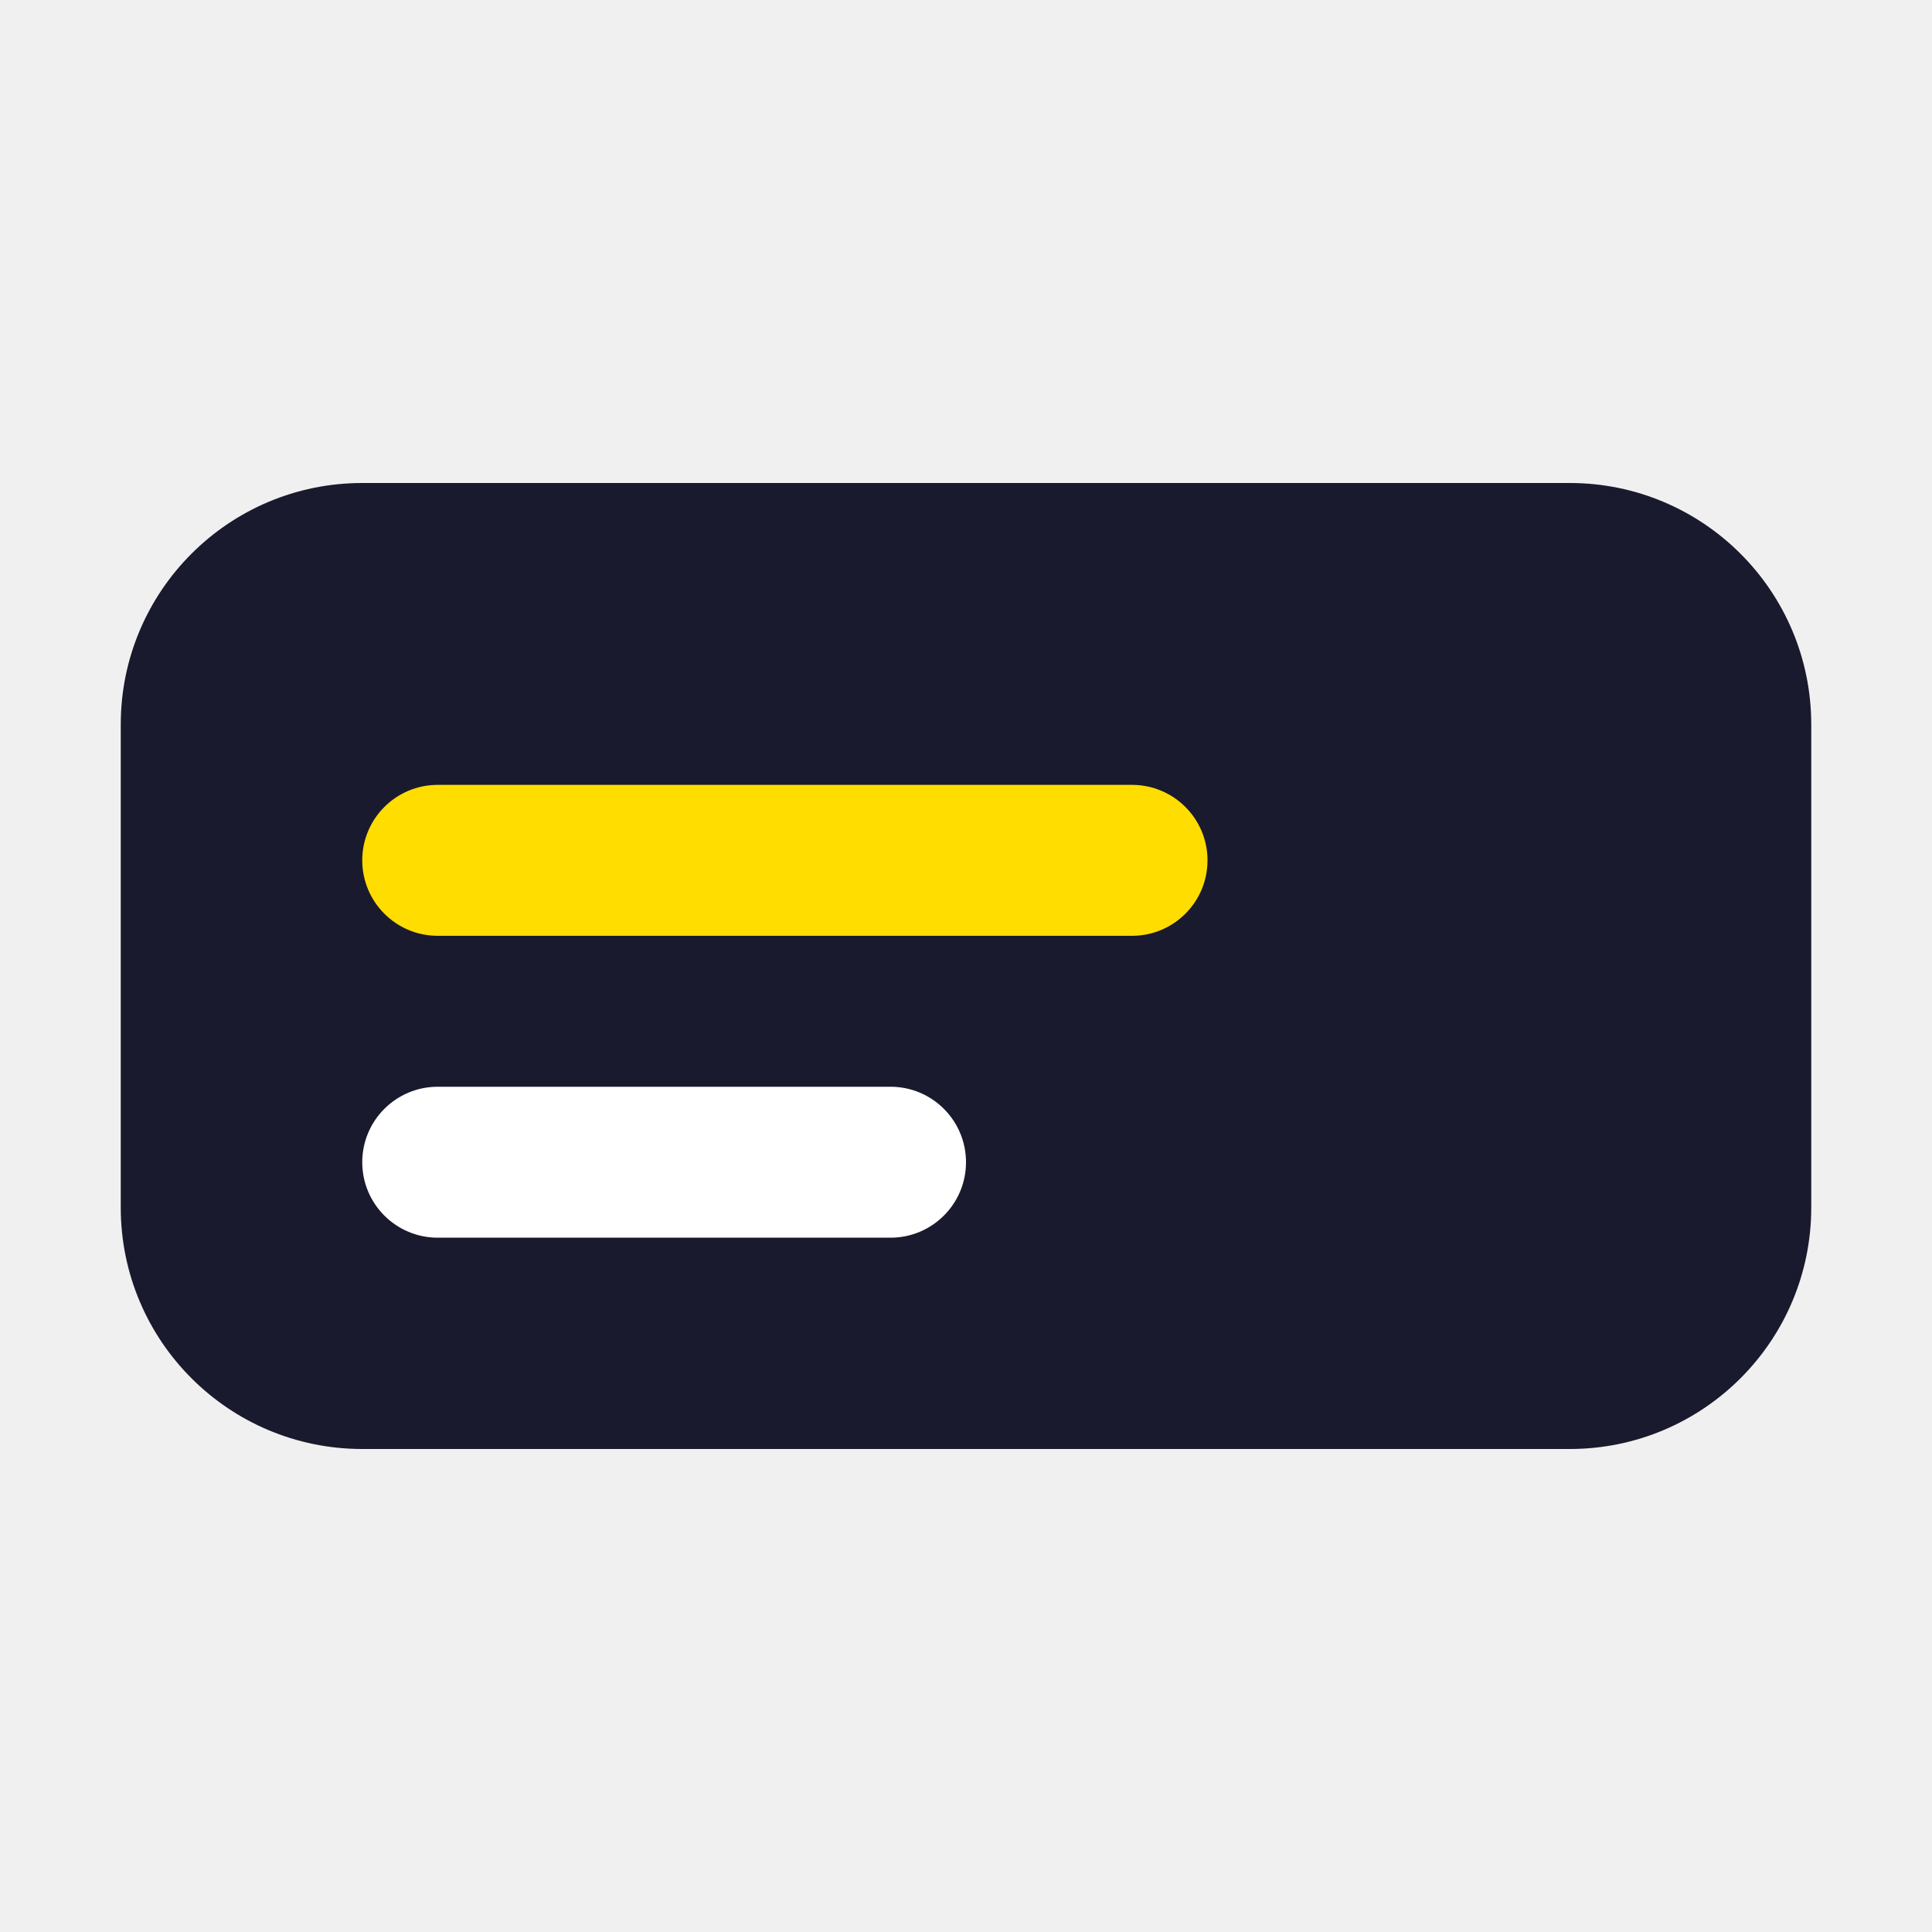
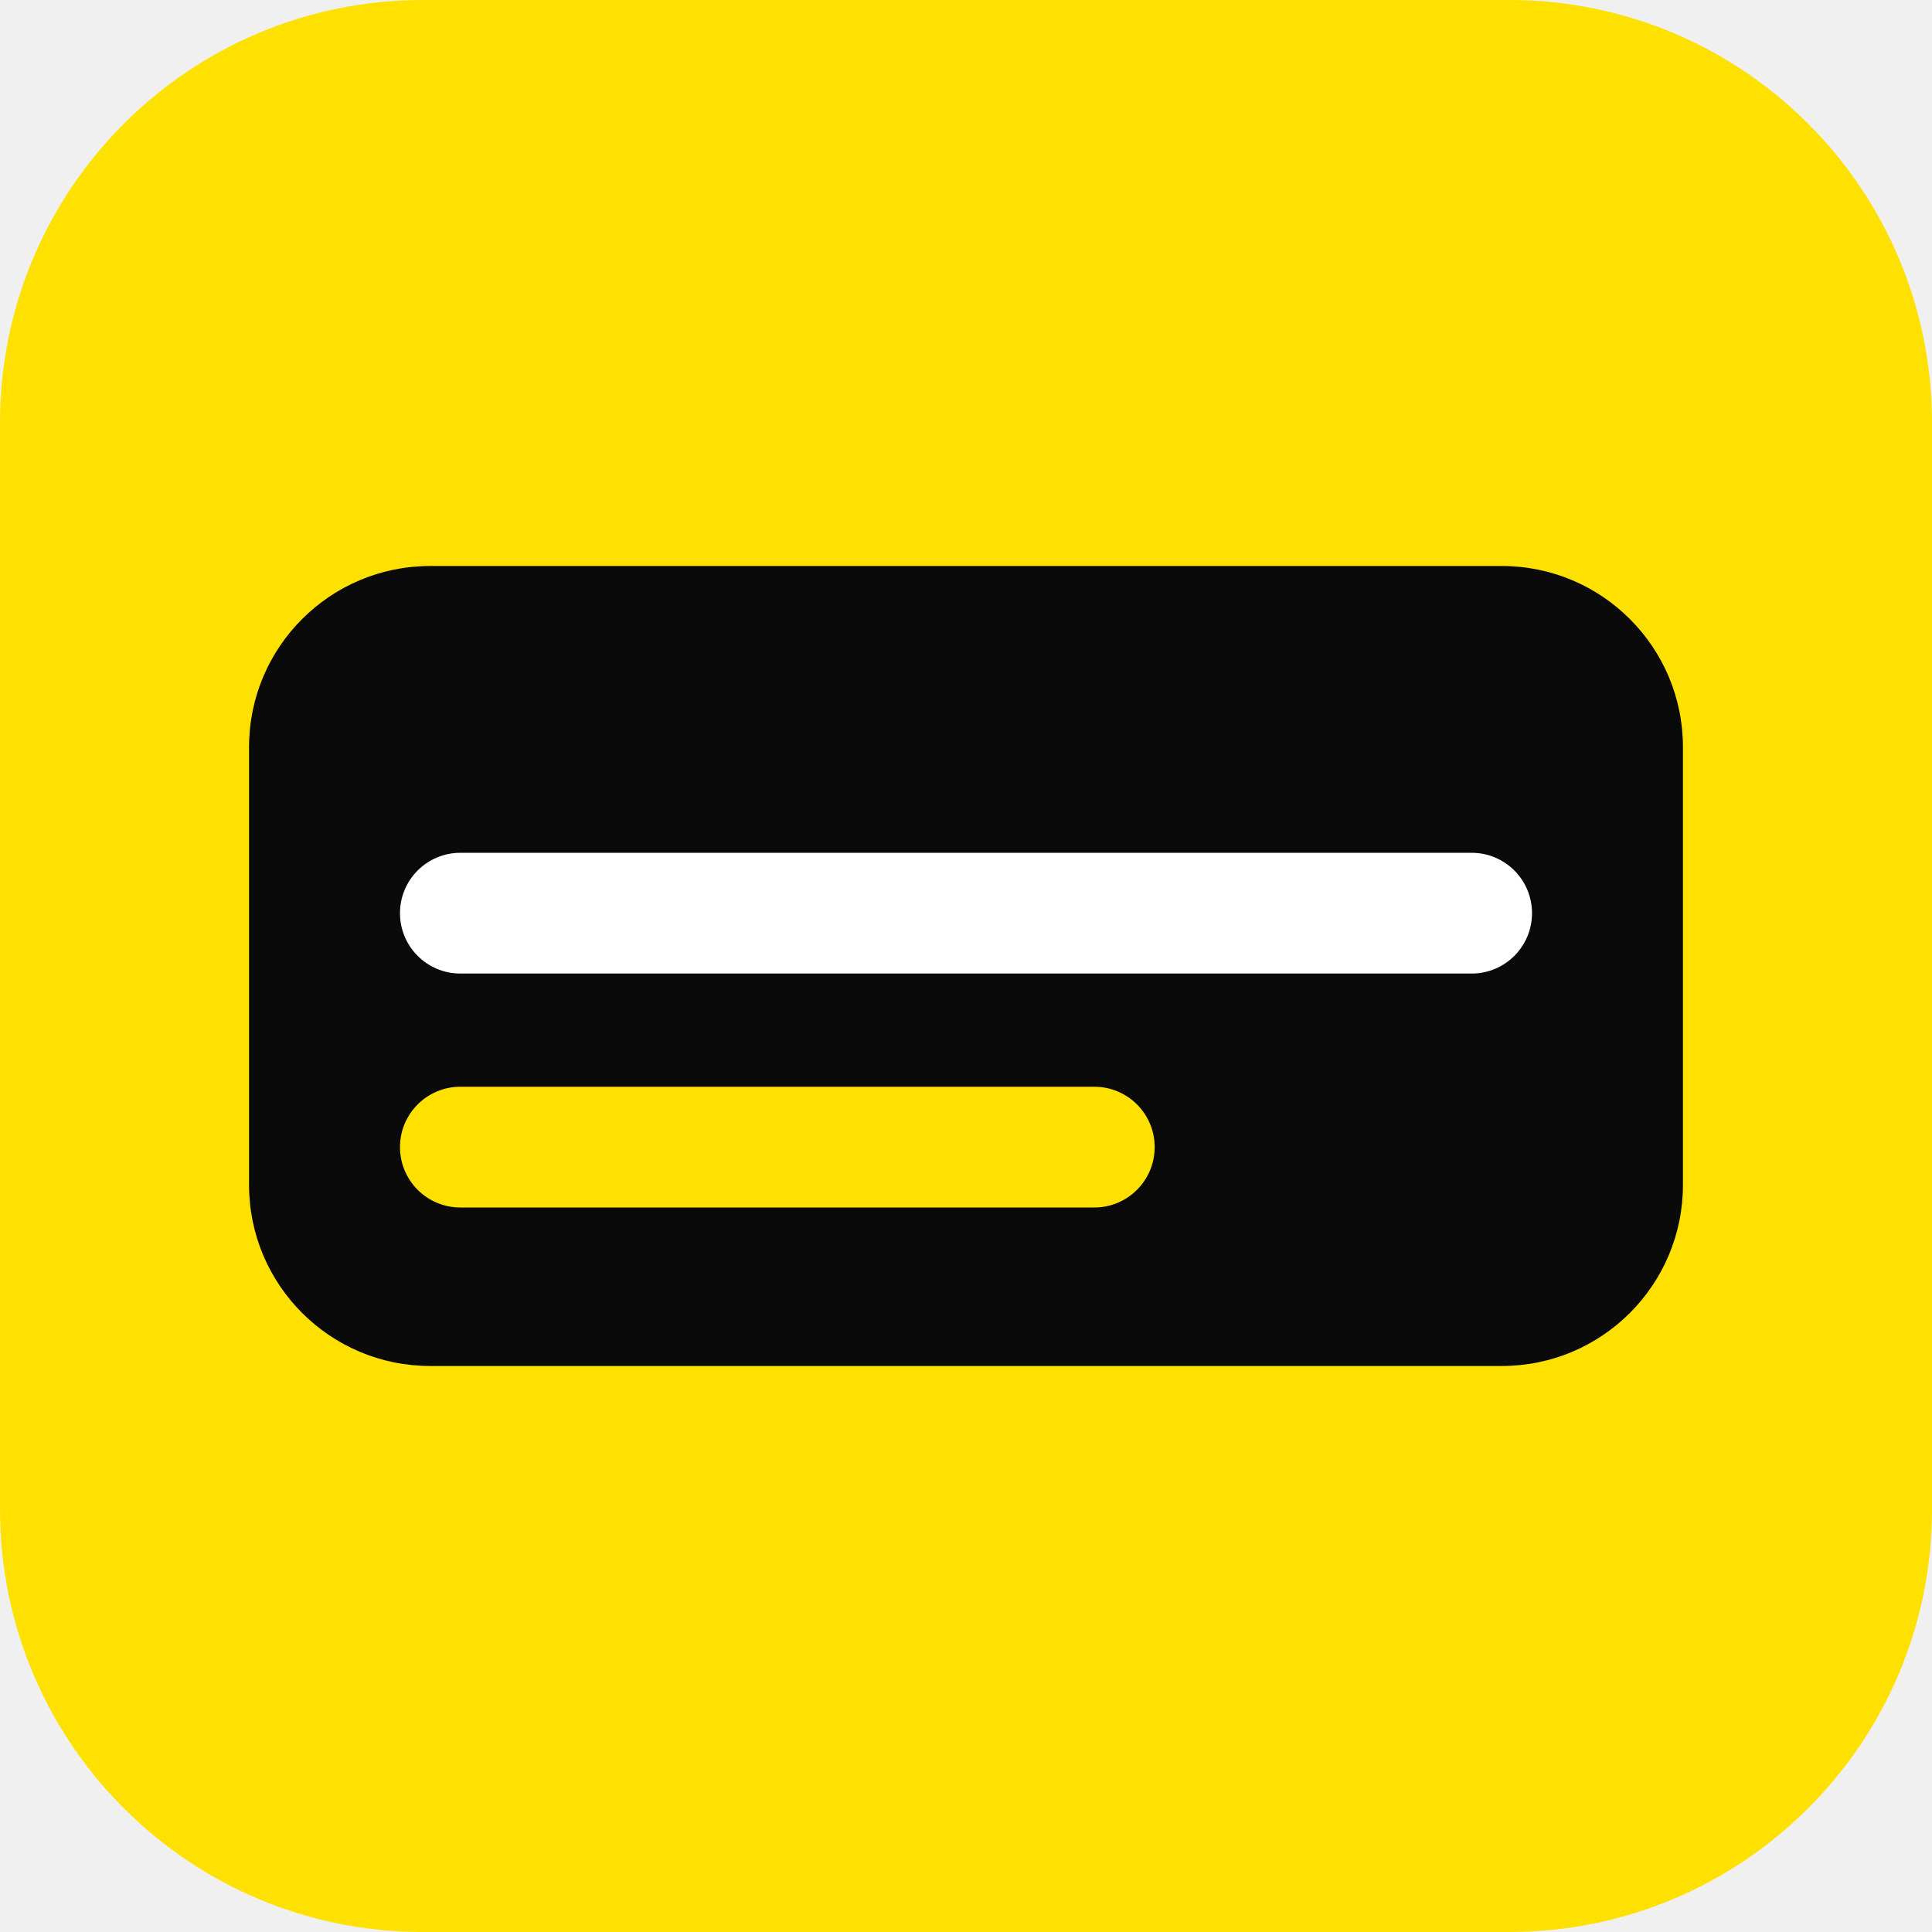
- <svg xmlns="http://www.w3.org/2000/svg" viewBox="0 0 32 32" fill="none">
-   <rect x="2" y="8" width="28" height="16" rx="4" fill="#1a1a2e" />
-   <rect x="6" y="13" width="14" height="2.5" rx="1.25" fill="#FFDD00" />
-   <rect x="6" y="18" width="10" height="2.5" rx="1.25" fill="#FFFFFF" />
+ <svg xmlns="http://www.w3.org/2000/svg" viewBox="0 0 1024 1024">
+   <rect width="1024" height="1024" rx="224" fill="#FFE100" />
+   <rect x="132" y="300" width="760" height="424" rx="96" fill="#0A0A0A" />
+   <rect x="212" y="452" width="600" height="64" rx="32" fill="#FFFFFF" />
+   <rect x="212" y="576" width="400" height="64" rx="32" fill="#FFE100" />
</svg>
